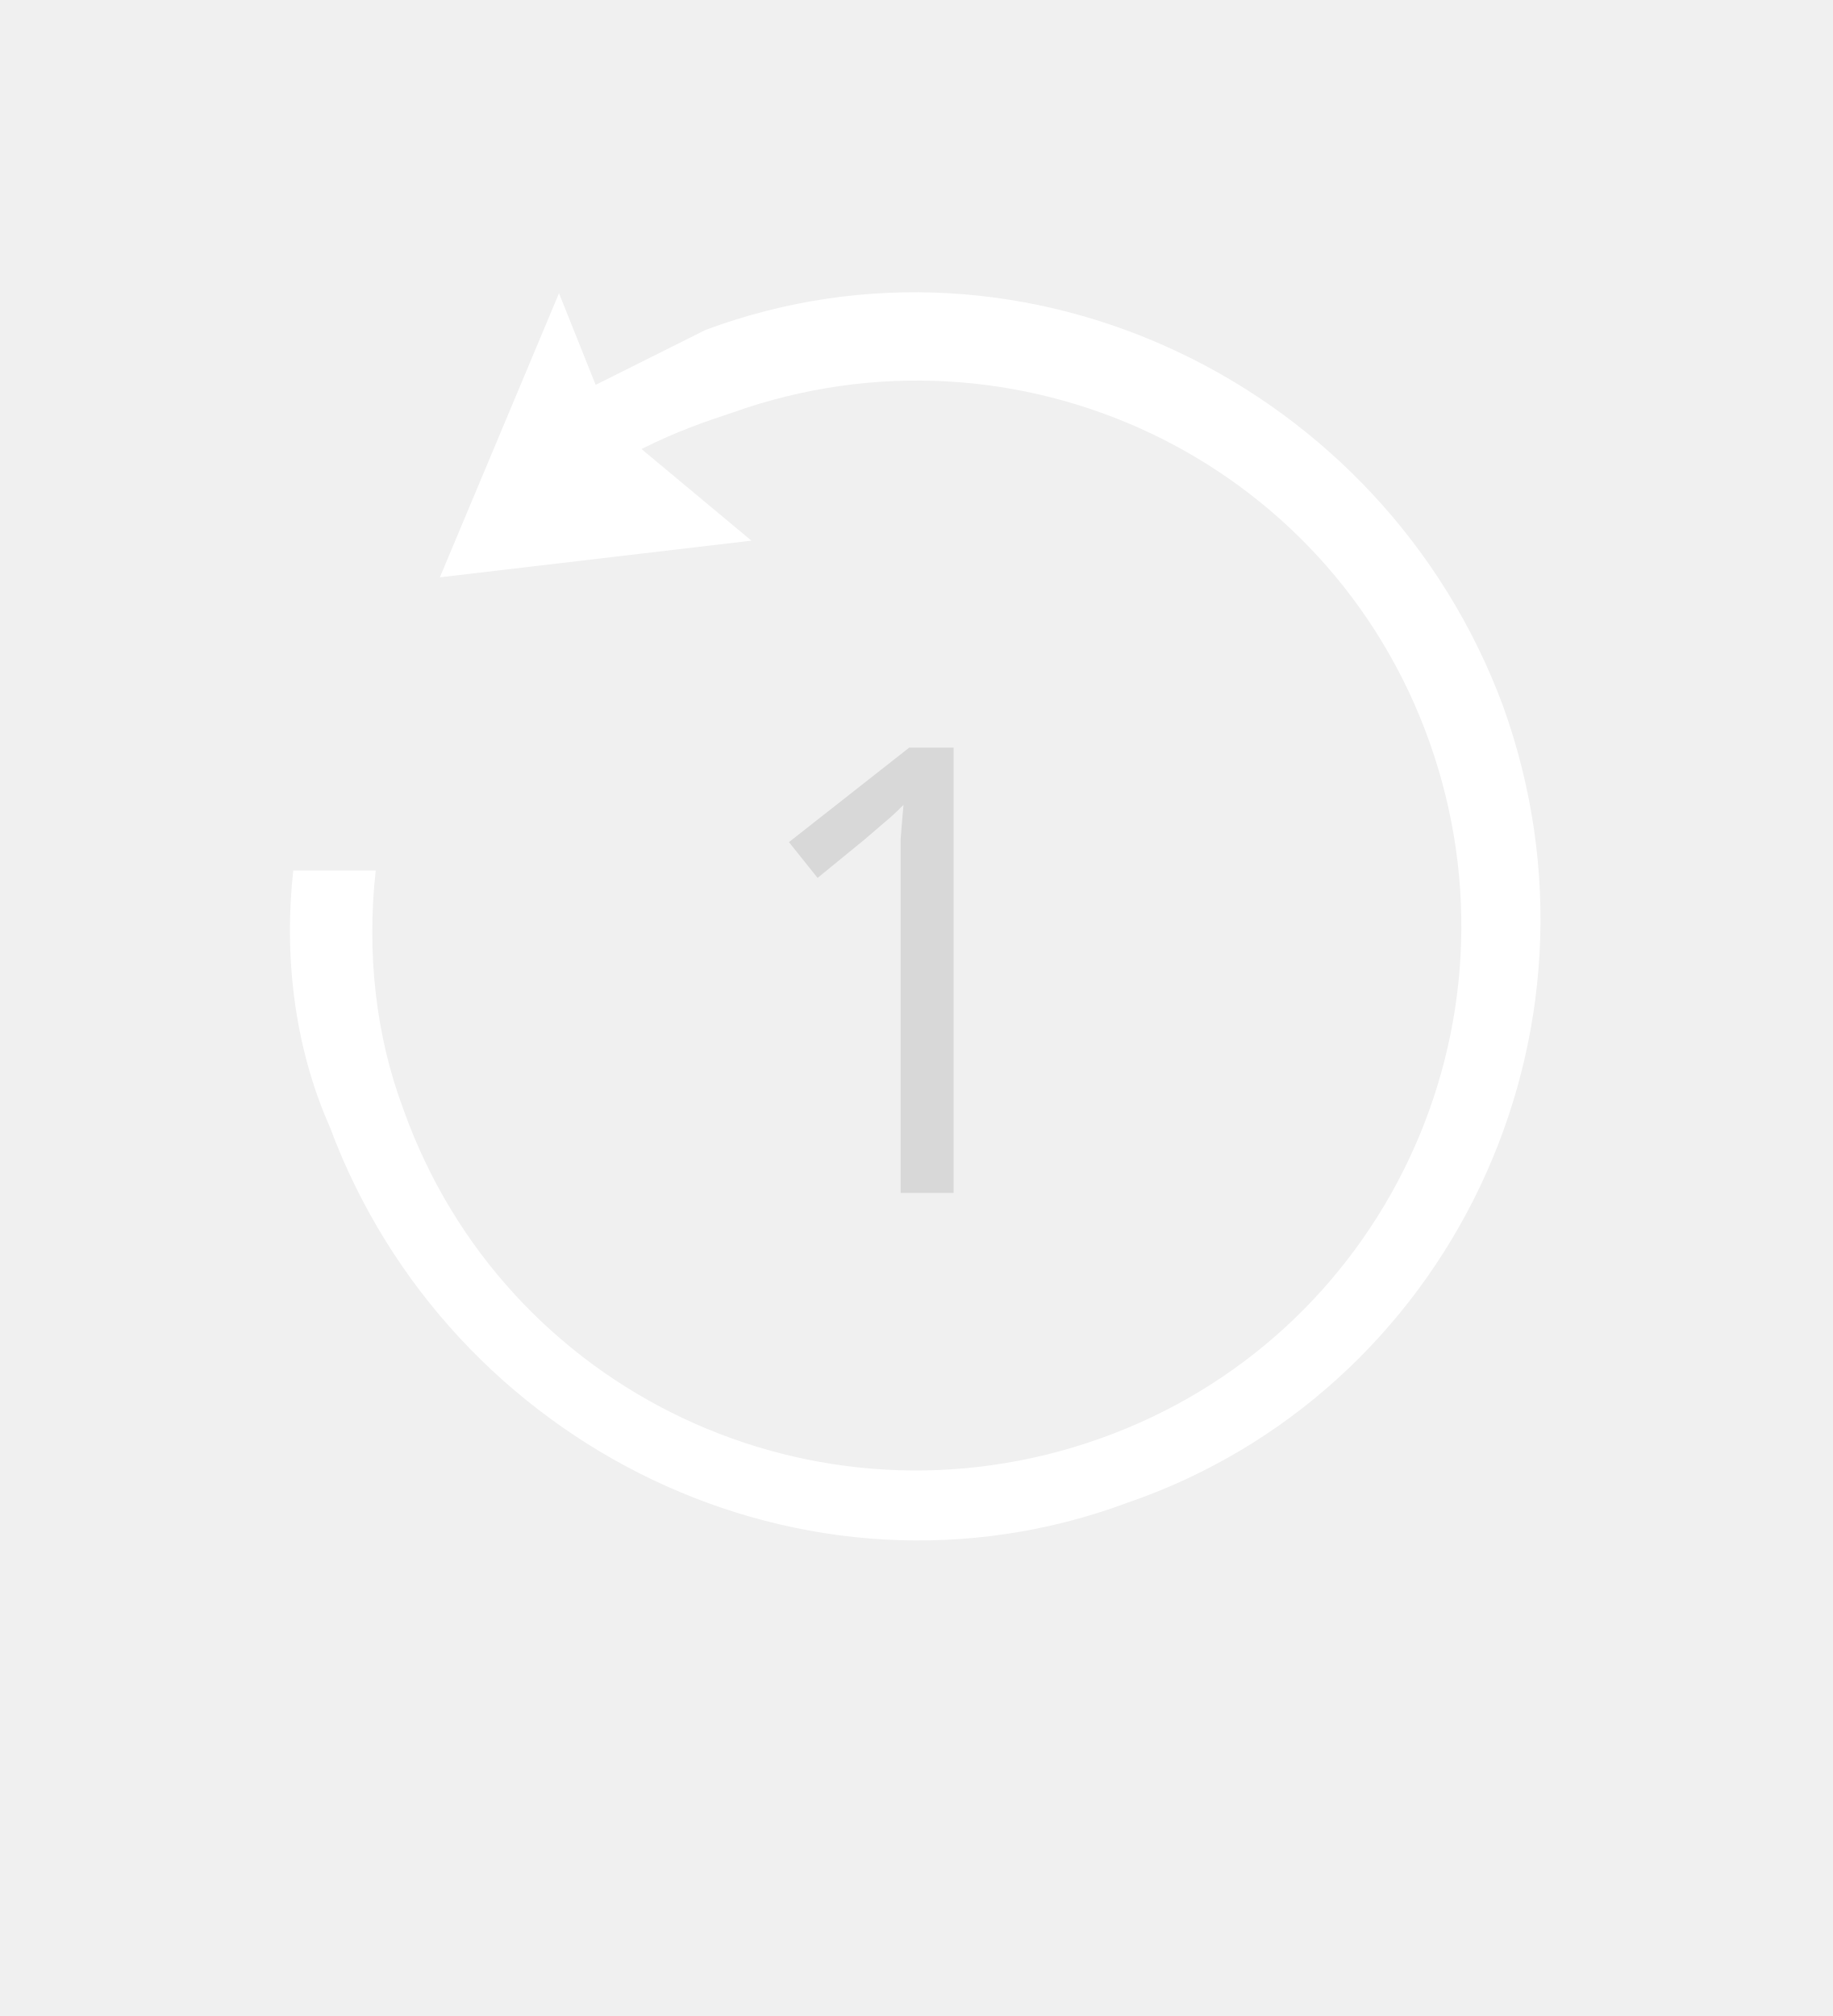
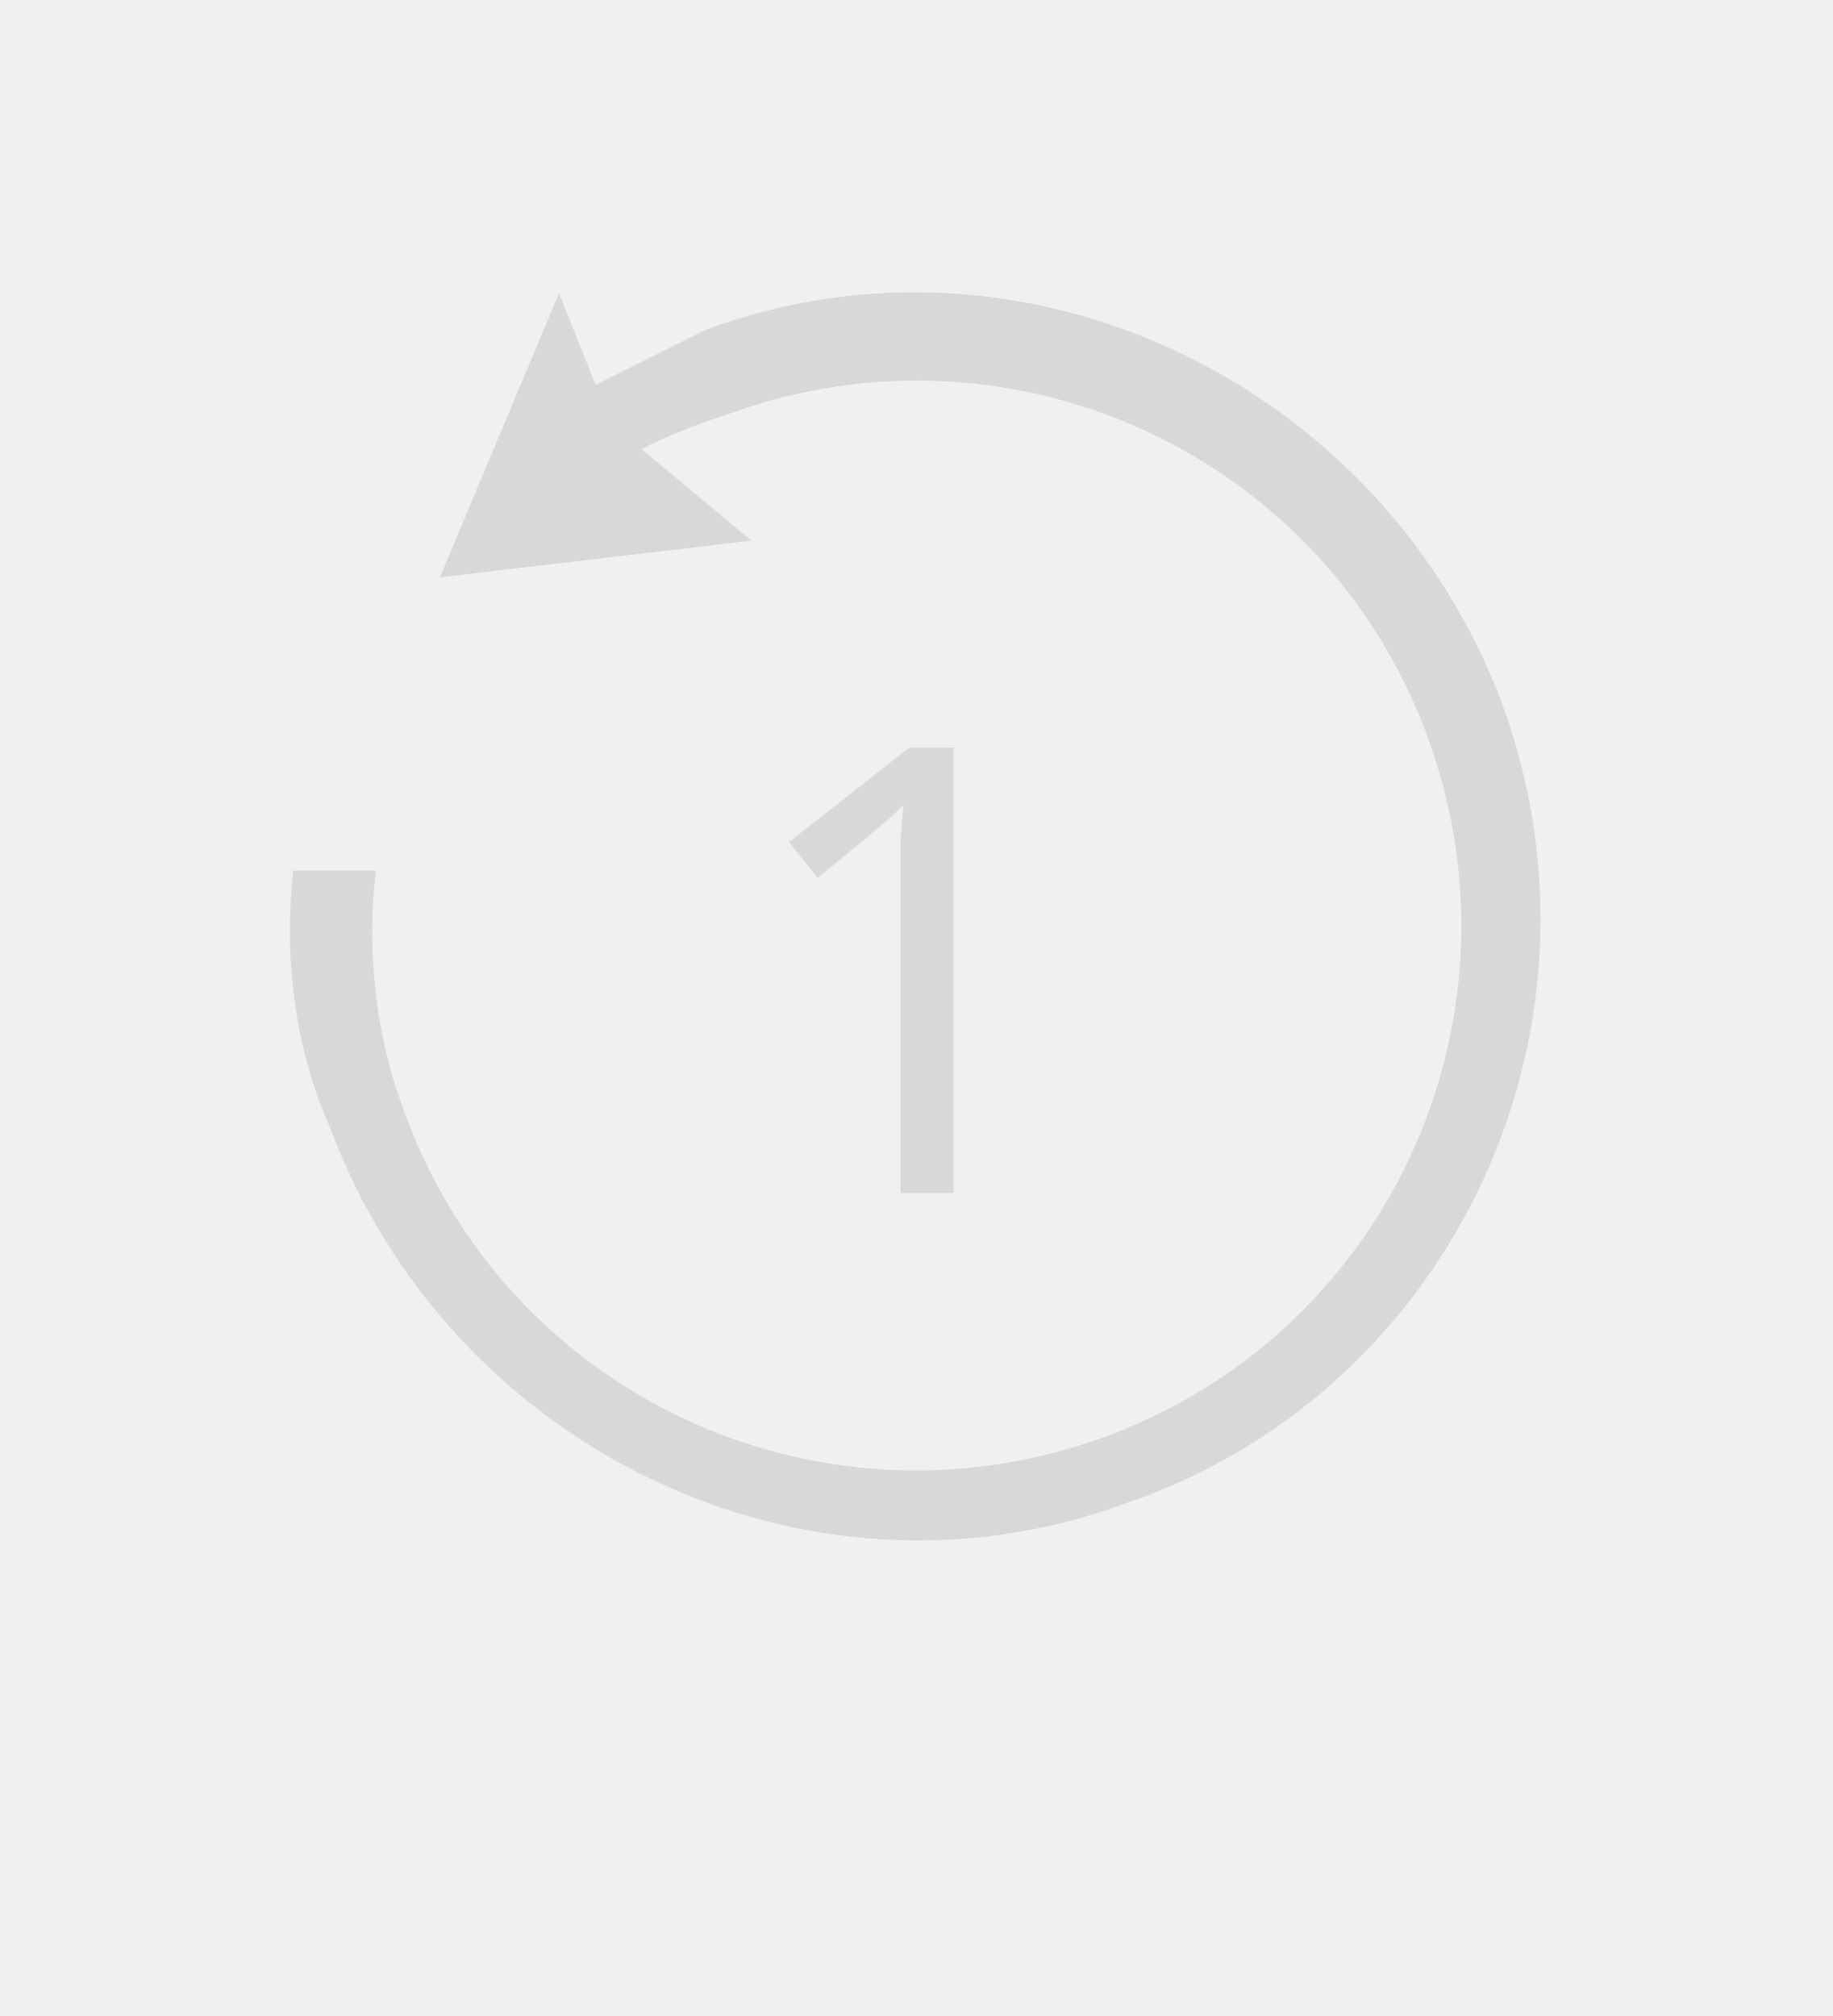
<svg xmlns="http://www.w3.org/2000/svg" version="1.1" id="Layer_1" x="0px" y="0px" viewBox="0 0 20 22" style="enable-background:new 0 0 20 20;" xml:space="preserve">
  <rect x="-1429.4" y="-1856.4" style="display:none;" width="2079.1" height="2134.7" />
  <g>
    <text transform="matrix(1 0 0 1 8 13.0179)" fill="#D8D8D8" font-family="sans-serif" font-size="6.8px">1</text>
-     <path style="fill:#FFFFFF;" d="M16.4,7.7c-1.3-3.5-5.2-5.4-8.7-4.1C7.3,3.8,6.9,4,6.5,4.2L6.1,3.2L4.8,6.3l3.4-0.4l-1.2-1   C7.4,4.7,7.7,4.6,8,4.5c3.1-1.1,6.5,0.5,7.6,3.6c1.1,3.1-0.5,6.5-3.6,7.6c-3.1,1.1-6.5-0.5-7.6-3.6C4.1,11.3,4,10.4,4.1,9.5H3.2   c-0.1,0.9,0,1.9,0.4,2.8c1.3,3.5,5.2,5.4,8.7,4.1C15.8,15.2,17.7,11.3,16.4,7.7z" />
+     <path style="fill:#D8D8D8;" d="M16.4,7.7c-1.3-3.5-5.2-5.4-8.7-4.1C7.3,3.8,6.9,4,6.5,4.2L6.1,3.2L4.8,6.3l3.4-0.4l-1.2-1   C7.4,4.7,7.7,4.6,8,4.5c3.1-1.1,6.5,0.5,7.6,3.6c1.1,3.1-0.5,6.5-3.6,7.6c-3.1,1.1-6.5-0.5-7.6-3.6C4.1,11.3,4,10.4,4.1,9.5H3.2   c-0.1,0.9,0,1.9,0.4,2.8c1.3,3.5,5.2,5.4,8.7,4.1C15.8,15.2,17.7,11.3,16.4,7.7z" />
  </g>
</svg>
